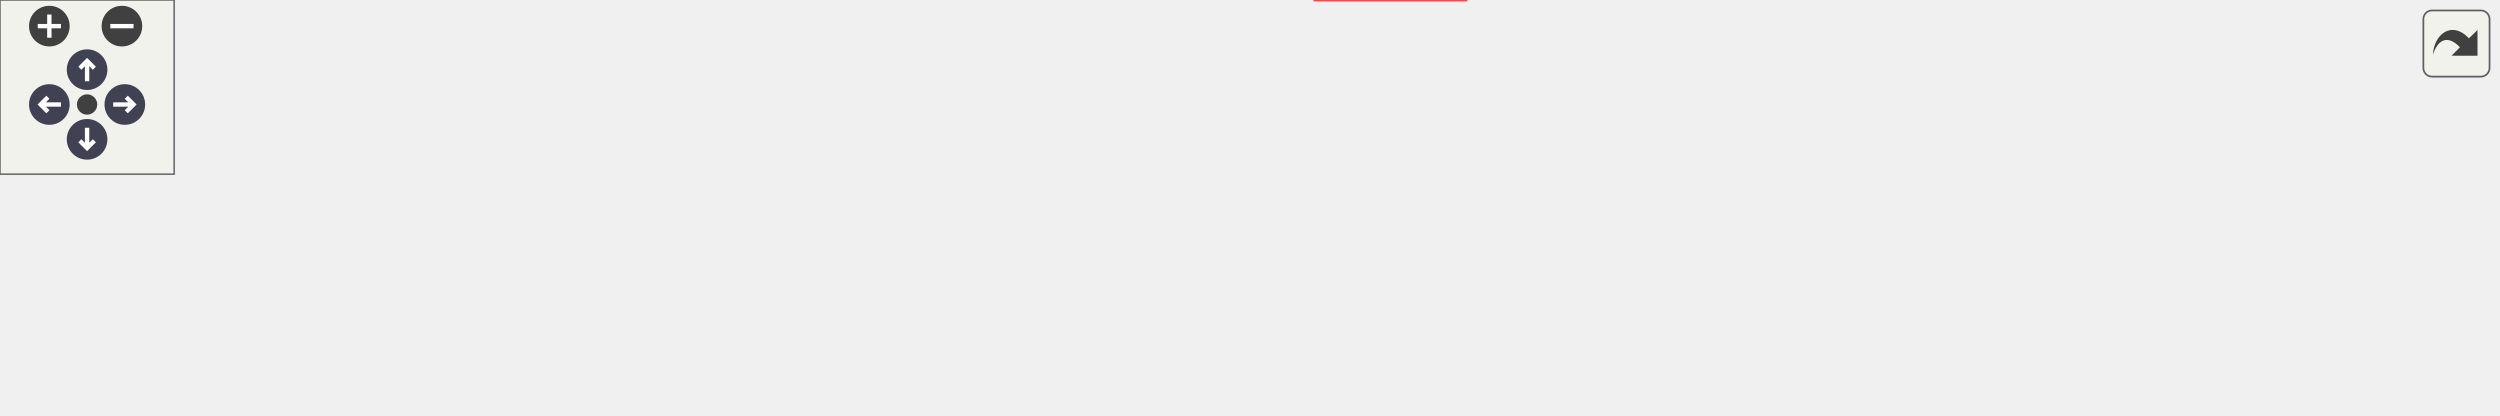
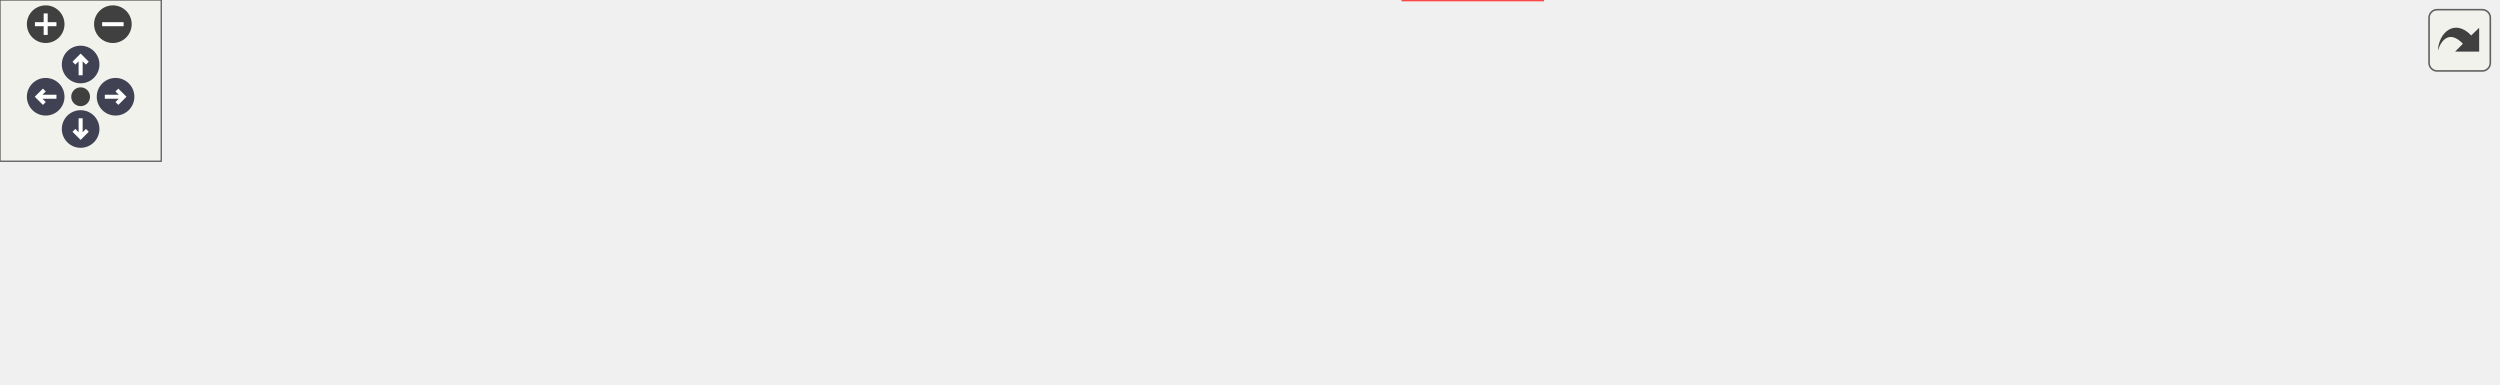
<svg xmlns="http://www.w3.org/2000/svg" xmlns:xlink="http://www.w3.org/1999/xlink" id="main" version="1.1" xml:space="preserve">
  <style type="text/css">
.node, .edge {opacity: 0.7;}
.node.selected, .edge.selected {opacity: 1;}
.edge:hover path { stroke: red; }
.edge:hover polygon { stroke: red; fill: red; }
</style>
  <defs>
    <circle id="rim" cx="0" cy="0" r="7" />
    <circle id="rim2" cx="0" cy="0" r="3.5" />
    <g id="zoomPlus">
      <use xlink:href="#rim" fill="#404040">
        <set attributeName="fill" to="#808080" begin="zoomplus.mouseover" end="zoomplus.mouseout" />
      </use>
      <path d="M-4,0h8M0,-4v8" fill="none" stroke="white" stroke-width="1.5" pointer-events="none" />
    </g>
    <g id="zoomMin">
      <use xlink:href="#rim" fill="#404040">
        <set attributeName="fill" to="#808080" begin="zoomminus.mouseover" end="zoomminus.mouseout" />
      </use>
      <path d="M-4,0h8" fill="none" stroke="white" stroke-width="1.5" pointer-events="none" />
    </g>
    <g id="arrowUp" transform="translate(30 24)">
      <use xlink:href="#rim" />
      <path pointer-events="none" fill="none" stroke="white" stroke-width="1.5" d="M0,-3.0v7 M-2.5,-0.5L0,-3.0L2.5,-0.5" />
    </g>
    <g id="arrowRight" transform="rotate(90) translate(36 -43)">
      <use xlink:href="#rim" />
      <path pointer-events="none" fill="none" stroke="white" stroke-width="1.5" d="M0,-3.0v7 M-2.5,-0.5L0,-3.0L2.5,-0.5" />
    </g>
    <g id="arrowDown" transform="rotate(180) translate(-30 -48)">
      <use xlink:href="#rim" />
      <path pointer-events="none" fill="none" stroke="white" stroke-width="1.5" d="M0,-3.0v7 M-2.5,-0.5L0,-3.0L2.5,-0.5" />
    </g>
    <g id="arrowLeft" transform="rotate(270) translate(-36 17)">
      <use xlink:href="#rim" />
      <path pointer-events="none" fill="none" stroke="white" stroke-width="1.5" d="M0,-3.0v7 M-2.5,-0.5L0,-3.0L2.5,-0.5" />
    </g>
    <g id="resetDef">
      <use xlink:href="#rim2" fill="#404040">
        <set attributeName="fill" to="#808080" begin="reset.mouseover" end="reset.mouseout" />
      </use>
    </g>
  </defs>
  <svg id="graph" class="graph">
    <g id="viewport">
      <g id="clust1" class="cluster">
        <g id="a_clust1">
          <a xlink:href="dir_68267d1309a1af8e8297ef4c3efbcdba.html" target="_top">
-             <polygon fill="#edf0f7" stroke="#404040" stroke-width="2" points="8,-47 8,-82 860,-82 860,-47 8,-47" />
+             <polygon fill="#edf0f7" stroke="#404040" stroke-width="2" points="8,-47 8,-82 929,-82 929,-47 8,-47" />
          </a>
        </g>
      </g>
      <g id="node1" class="node">
-         <text text-anchor="middle" x="836" y="-62" font-family="Helvetica,sans-Serif" font-size="10.00">src</text>
-       </g>
-       <g id="node12" class="node">
-         <g id="a_node12">
+         <text text-anchor="middle" x="905" y="-62" font-family="Helvetica,sans-Serif" font-size="10.00">src</text>
+       </g>
+       <g id="node13" class="node">
+         <g id="a_node13">
          <a xlink:href="dir_d44c64559bbebec7f509842c48db8b23.html" target="_top" xlink:title="include">
-             <polygon fill="#edf0f7" stroke="red" points="505,-19 453,-19 453,0 505,0 505,-19" />
-             <text text-anchor="middle" x="479" y="-7" font-family="Helvetica,sans-Serif" font-size="10.00">include</text>
+             <polygon fill="#edf0f7" stroke="red" points="574,-19 522,-19 522,0 574,0 574,-19" />
+             <text text-anchor="middle" x="548" y="-7" font-family="Helvetica,sans-Serif" font-size="10.00">include</text>
          </a>
        </g>
      </g>
      <g id="edge1" class="edge">
        <g id="a_edge1">
-           <a xlink:href="dir_000019_000010.html" target="_top">
-             <path fill="none" stroke="#63b8ff" d="M825.41,-54.9C821.17,-51.9 816.09,-48.84 811,-47 757.33,-27.62 589.94,-16.47 515.42,-12.34" />
-             <polygon fill="#63b8ff" stroke="#63b8ff" points="515.3,-8.83 505.12,-11.79 514.92,-15.82 515.3,-8.83" />
+           <a xlink:href="dir_000020_000010.html" target="_top">
+             <path fill="none" stroke="#63b8ff" d="M894.41,-54.9C890.17,-51.9 885.09,-48.84 880,-47 826.33,-27.62 658.94,-16.47 584.42,-12.34" />
+             <polygon fill="#63b8ff" stroke="#63b8ff" points="584.3,-8.83 574.12,-11.79 583.92,-15.82 584.3,-8.83" />
          </a>
        </g>
        <g id="a_edge1-headlabel">
-           <a xlink:href="dir_000019_000010.html" target="_top" xlink:title="25">
-             <text text-anchor="middle" x="519.04" y="-3.69" font-family="Helvetica,sans-Serif" font-size="10.00" fill="#63b8ff">25</text>
+           <a xlink:href="dir_000020_000010.html" target="_top" xlink:title="23">
+             <text text-anchor="middle" x="588.04" y="-3.69" font-family="Helvetica,sans-Serif" font-size="10.00" fill="#63b8ff">23</text>
          </a>
        </g>
      </g>
      <g id="node2" class="node">
        <g id="a_node2">
          <a xlink:href="dir_b744047ae6c50201c8c68963d318301a.html" target="_top" xlink:title="Channel">
-             <polygon fill="#a2b4d6" stroke="#404040" points="802,-74 746,-74 746,-55 802,-55 802,-74" />
-             <text text-anchor="middle" x="774" y="-62" font-family="Helvetica,sans-Serif" font-size="10.00">Channel</text>
+             <polygon fill="#a2b4d6" stroke="#404040" points="871,-74 815,-74 815,-55 871,-55 871,-74" />
+             <text text-anchor="middle" x="843" y="-62" font-family="Helvetica,sans-Serif" font-size="10.00">Channel</text>
          </a>
        </g>
      </g>
      <g id="edge2" class="edge">
        <g id="a_edge2">
          <a xlink:href="dir_000001_000010.html" target="_top">
-             <path fill="none" stroke="#63b8ff" d="M757.43,-54.92C751.17,-52 743.89,-48.98 737,-47 659.88,-24.82 565.76,-15.86 515.23,-12.44" />
-             <polygon fill="#63b8ff" stroke="#63b8ff" points="515.34,-8.94 505.13,-11.79 514.89,-15.92 515.34,-8.94" />
+             <path fill="none" stroke="#63b8ff" d="M826.43,-54.92C820.17,-52 812.89,-48.98 806,-47 728.88,-24.82 634.76,-15.86 584.23,-12.44" />
+             <polygon fill="#63b8ff" stroke="#63b8ff" points="584.34,-8.94 574.13,-11.79 583.89,-15.92 584.34,-8.94" />
          </a>
        </g>
        <g id="a_edge2-headlabel">
          <a xlink:href="dir_000001_000010.html" target="_top" xlink:title="1">
-             <text text-anchor="middle" x="519.1" y="-3.83" font-family="Helvetica,sans-Serif" font-size="10.00" fill="#63b8ff">1</text>
+             <text text-anchor="middle" x="588.1" y="-3.83" font-family="Helvetica,sans-Serif" font-size="10.00" fill="#63b8ff">1</text>
          </a>
        </g>
      </g>
      <g id="node3" class="node">
        <g id="a_node3">
          <a xlink:href="dir_55be27304aee4fac13a1eb8fc08f58b6.html" target="_top" xlink:title="Config">
-             <polygon fill="#a2b4d6" stroke="#404040" points="727.5,-74 680.5,-74 680.5,-55 727.5,-55 727.5,-74" />
-             <text text-anchor="middle" x="704" y="-62" font-family="Helvetica,sans-Serif" font-size="10.00">Config</text>
+             <polygon fill="#a2b4d6" stroke="#404040" points="796.5,-74 749.5,-74 749.5,-55 796.5,-55 796.5,-74" />
+             <text text-anchor="middle" x="773" y="-62" font-family="Helvetica,sans-Serif" font-size="10.00">Config</text>
          </a>
        </g>
      </g>
      <g id="edge3" class="edge">
        <g id="a_edge3">
          <a xlink:href="dir_000003_000010.html" target="_top">
-             <path fill="none" stroke="#63b8ff" d="M689.42,-54.85C684.09,-52 677.91,-49.03 672,-47 619.13,-28.8 554.81,-18.94 515.4,-14.2" />
-             <polygon fill="#63b8ff" stroke="#63b8ff" points="515.55,-10.7 505.21,-13.03 514.75,-17.65 515.55,-10.7" />
+             <path fill="none" stroke="#63b8ff" d="M758.42,-54.85C753.09,-52 746.91,-49.03 741,-47 688.13,-28.8 623.81,-18.94 584.4,-14.2" />
+             <polygon fill="#63b8ff" stroke="#63b8ff" points="584.55,-10.7 574.21,-13.03 583.75,-17.65 584.55,-10.7" />
          </a>
        </g>
        <g id="a_edge3-headlabel">
          <a xlink:href="dir_000003_000010.html" target="_top" xlink:title="1">
-             <text text-anchor="middle" x="519.45" y="-5.79" font-family="Helvetica,sans-Serif" font-size="10.00" fill="#63b8ff">1</text>
+             <text text-anchor="middle" x="588.45" y="-5.79" font-family="Helvetica,sans-Serif" font-size="10.00" fill="#63b8ff">1</text>
          </a>
        </g>
      </g>
      <g id="node4" class="node">
        <g id="a_node4">
          <a xlink:href="dir_e95107e76c1ba4922be3f343acf5dcf1.html" target="_top" xlink:title="Database">
-             <polygon fill="#a2b4d6" stroke="#404040" points="662.5,-74 599.5,-74 599.5,-55 662.5,-55 662.5,-74" />
-             <text text-anchor="middle" x="631" y="-62" font-family="Helvetica,sans-Serif" font-size="10.00">Database</text>
+             <polygon fill="#a2b4d6" stroke="#404040" points="731.5,-74 668.5,-74 668.5,-55 731.5,-55 731.5,-74" />
+             <text text-anchor="middle" x="700" y="-62" font-family="Helvetica,sans-Serif" font-size="10.00">Database</text>
          </a>
        </g>
      </g>
      <g id="edge4" class="edge">
        <g id="a_edge4">
          <a xlink:href="dir_000005_000010.html" target="_top">
-             <path fill="none" stroke="#63b8ff" d="M610.24,-54.84C603.79,-52.23 596.63,-49.42 590,-47 565.05,-37.89 536.58,-28.55 514.72,-21.6" />
-             <polygon fill="#63b8ff" stroke="#63b8ff" points="515.77,-18.26 505.18,-18.58 513.66,-24.93 515.77,-18.26" />
+             <path fill="none" stroke="#63b8ff" d="M679.24,-54.84C672.79,-52.23 665.63,-49.42 659,-47 634.05,-37.89 605.58,-28.55 583.72,-21.6" />
+             <polygon fill="#63b8ff" stroke="#63b8ff" points="584.77,-18.26 574.18,-18.58 582.66,-24.93 584.77,-18.26" />
          </a>
        </g>
        <g id="a_edge4-headlabel">
          <a xlink:href="dir_000005_000010.html" target="_top" xlink:title="1">
-             <text text-anchor="middle" x="520.05" y="-14.13" font-family="Helvetica,sans-Serif" font-size="10.00" fill="#63b8ff">1</text>
+             <text text-anchor="middle" x="589.05" y="-14.13" font-family="Helvetica,sans-Serif" font-size="10.00" fill="#63b8ff">1</text>
          </a>
        </g>
      </g>
      <g id="node5" class="node">
        <g id="a_node5">
          <a xlink:href="dir_6b6158ffc10bb67e6b7d62eced5c0155.html" target="_top" xlink:title="Drivers">
-             <polygon fill="#a2b4d6" stroke="#404040" points="581,-74 529,-74 529,-55 581,-55 581,-74" />
-             <text text-anchor="middle" x="555" y="-62" font-family="Helvetica,sans-Serif" font-size="10.00">Drivers</text>
+             <polygon fill="#a2b4d6" stroke="#404040" points="650,-74 598,-74 598,-55 650,-55 650,-74" />
+             <text text-anchor="middle" x="624" y="-62" font-family="Helvetica,sans-Serif" font-size="10.00">Drivers</text>
          </a>
        </g>
      </g>
      <g id="edge5" class="edge">
        <g id="a_edge5">
          <a xlink:href="dir_000007_000010.html" target="_top">
-             <path fill="none" stroke="#63b8ff" d="M542.79,-54.98C531.22,-46.92 513.62,-34.65 499.84,-25.03" />
-             <polygon fill="#63b8ff" stroke="#63b8ff" points="501.64,-22.02 491.43,-19.17 497.63,-27.76 501.64,-22.02" />
+             <path fill="none" stroke="#63b8ff" d="M611.79,-54.98C600.22,-46.92 582.62,-34.65 568.84,-25.03" />
+             <polygon fill="#63b8ff" stroke="#63b8ff" points="570.64,-22.02 560.43,-19.17 566.63,-27.76 570.64,-22.02" />
          </a>
        </g>
        <g id="a_edge5-headlabel">
          <a xlink:href="dir_000007_000010.html" target="_top" xlink:title="6">
-             <text text-anchor="middle" x="506.21" y="-19.25" font-family="Helvetica,sans-Serif" font-size="10.00" fill="#63b8ff">6</text>
+             <text text-anchor="middle" x="575.21" y="-19.25" font-family="Helvetica,sans-Serif" font-size="10.00" fill="#63b8ff">6</text>
          </a>
        </g>
      </g>
      <g id="node6" class="node">
        <g id="a_node6">
          <a xlink:href="dir_212914c1f7c879d13fb628a4730e4e98.html" target="_top" xlink:title="Evaluator">
-             <polygon fill="#a2b4d6" stroke="#404040" points="510.5,-74 447.5,-74 447.5,-55 510.5,-55 510.5,-74" />
-             <text text-anchor="middle" x="479" y="-62" font-family="Helvetica,sans-Serif" font-size="10.00">Evaluator</text>
+             <polygon fill="#a2b4d6" stroke="#404040" points="579.5,-74 516.5,-74 516.5,-55 579.5,-55 579.5,-74" />
+             <text text-anchor="middle" x="548" y="-62" font-family="Helvetica,sans-Serif" font-size="10.00">Evaluator</text>
          </a>
        </g>
      </g>
      <g id="edge6" class="edge">
        <g id="a_edge6">
          <a xlink:href="dir_000009_000010.html" target="_top">
-             <path fill="none" stroke="#63b8ff" d="M479,-54.75C479,-47.8 479,-37.85 479,-29.13" />
-             <polygon fill="#63b8ff" stroke="#63b8ff" points="482.5,-29.09 479,-19.09 475.5,-29.09 482.5,-29.09" />
+             <path fill="none" stroke="#63b8ff" d="M548,-54.75C548,-47.8 548,-37.85 548,-29.13" />
+             <polygon fill="#63b8ff" stroke="#63b8ff" points="551.5,-29.09 548,-19.09 544.5,-29.09 551.5,-29.09" />
          </a>
        </g>
        <g id="a_edge6-headlabel">
          <a xlink:href="dir_000009_000010.html" target="_top" xlink:title="1">
-             <text text-anchor="middle" x="485.34" y="-30.18" font-family="Helvetica,sans-Serif" font-size="10.00" fill="#63b8ff">1</text>
+             <text text-anchor="middle" x="554.34" y="-30.18" font-family="Helvetica,sans-Serif" font-size="10.00" fill="#63b8ff">1</text>
          </a>
        </g>
      </g>
      <g id="node7" class="node">
        <g id="a_node7">
+           <a xlink:href="dir_f741251061e5c7c7ed48ab45c3348f11.html" target="_top" xlink:title="Library">
+             <polygon fill="#a2b4d6" stroke="#404040" points="498,-74 448,-74 448,-55 498,-55 498,-74" />
+             <text text-anchor="middle" x="473" y="-62" font-family="Helvetica,sans-Serif" font-size="10.00">Library</text>
+           </a>
+         </g>
+       </g>
+       <g id="node8" class="node">
+         <g id="a_node8">
          <a xlink:href="dir_86305bf49d89b2a055ec783c882c7c0f.html" target="_top" xlink:title="Reporter">
            <polygon fill="#a2b4d6" stroke="#404040" points="429.5,-74 370.5,-74 370.5,-55 429.5,-55 429.5,-74" />
            <text text-anchor="middle" x="400" y="-62" font-family="Helvetica,sans-Serif" font-size="10.00">Reporter</text>
          </a>
        </g>
      </g>
      <g id="edge7" class="edge">
        <g id="a_edge7">
-           <a xlink:href="dir_000014_000010.html" target="_top">
-             <path fill="none" stroke="#63b8ff" d="M412.69,-54.98C424.83,-46.84 443.36,-34.41 457.75,-24.76" />
-             <polygon fill="#63b8ff" stroke="#63b8ff" points="459.72,-27.65 466.08,-19.17 455.82,-21.84 459.72,-27.65" />
+           <a xlink:href="dir_000015_000010.html" target="_top">
+             <path fill="none" stroke="#63b8ff" d="M419.32,-54.98C425.56,-52.32 432.54,-49.45 439,-47 463.17,-37.86 490.78,-28.62 512.16,-21.73" />
+             <polygon fill="#63b8ff" stroke="#63b8ff" points="513.36,-25.02 521.81,-18.64 511.22,-18.36 513.36,-25.02" />
          </a>
        </g>
        <g id="a_edge7-headlabel">
-           <a xlink:href="dir_000014_000010.html" target="_top" xlink:title="2">
-             <text text-anchor="middle" x="458.32" y="-29.51" font-family="Helvetica,sans-Serif" font-size="10.00" fill="#63b8ff">2</text>
-           </a>
-         </g>
-       </g>
-       <g id="node8" class="node">
-         <g id="a_node8">
+           <a xlink:href="dir_000015_000010.html" target="_top" xlink:title="2">
+             <text text-anchor="middle" x="510.8" y="-26.32" font-family="Helvetica,sans-Serif" font-size="10.00" fill="#63b8ff">2</text>
+           </a>
+         </g>
+       </g>
+       <g id="node9" class="node">
+         <g id="a_node9">
          <a xlink:href="dir_9994e8d78827318b32c660b708636a19.html" target="_top" xlink:title="Simulator">
            <polygon fill="#a2b4d6" stroke="#404040" points="352,-74 288,-74 288,-55 352,-55 352,-74" />
            <text text-anchor="middle" x="320" y="-62" font-family="Helvetica,sans-Serif" font-size="10.00">Simulator</text>
          </a>
        </g>
      </g>
      <g id="edge8" class="edge">
        <g id="a_edge8">
-           <a xlink:href="dir_000016_000010.html" target="_top">
-             <path fill="none" stroke="#63b8ff" d="M340.83,-54.98C347.55,-52.32 355.05,-49.44 362,-47 388.93,-37.52 419.76,-27.96 443.01,-21" />
-             <polygon fill="#63b8ff" stroke="#63b8ff" points="444.21,-24.29 452.8,-18.09 442.22,-17.58 444.21,-24.29" />
+           <a xlink:href="dir_000017_000010.html" target="_top">
+             <path fill="none" stroke="#63b8ff" d="M339.83,-54.86C346.75,-52.07 354.63,-49.15 362,-47 413.11,-32.08 473.91,-21.44 511.73,-15.63" />
+             <polygon fill="#63b8ff" stroke="#63b8ff" points="512.4,-19.07 521.77,-14.12 511.36,-12.15 512.4,-19.07" />
          </a>
        </g>
        <g id="a_edge8-headlabel">
-           <a xlink:href="dir_000016_000010.html" target="_top" xlink:title="1">
-             <text text-anchor="middle" x="441.58" y="-25.54" font-family="Helvetica,sans-Serif" font-size="10.00" fill="#63b8ff">1</text>
-           </a>
-         </g>
-       </g>
-       <g id="node9" class="node">
-         <g id="a_node9">
+           <a xlink:href="dir_000017_000010.html" target="_top" xlink:title="1">
+             <text text-anchor="middle" x="509.27" y="-19.91" font-family="Helvetica,sans-Serif" font-size="10.00" fill="#63b8ff">1</text>
+           </a>
+         </g>
+       </g>
+       <g id="node10" class="node">
+         <g id="a_node10">
          <a xlink:href="dir_70327672c2a11044a13f237300c5c7a9.html" target="_top" xlink:title="Spreader">
            <polygon fill="#a2b4d6" stroke="#404040" points="270,-74 210,-74 210,-55 270,-55 270,-74" />
            <text text-anchor="middle" x="240" y="-62" font-family="Helvetica,sans-Serif" font-size="10.00">Spreader</text>
          </a>
        </g>
      </g>
      <g id="edge9" class="edge">
        <g id="a_edge9">
-           <a xlink:href="dir_000018_000010.html" target="_top">
-             <path fill="none" stroke="#63b8ff" d="M257.95,-54.93C264.46,-52.08 271.96,-49.1 279,-47 335,-30.27 402.23,-19.91 442.73,-14.68" />
-             <polygon fill="#63b8ff" stroke="#63b8ff" points="443.19,-18.15 452.68,-13.43 442.32,-11.21 443.19,-18.15" />
+           <a xlink:href="dir_000019_000010.html" target="_top">
+             <path fill="none" stroke="#63b8ff" d="M257.51,-54.92C264.11,-52 271.77,-48.98 279,-47 360.43,-24.68 459.63,-15.72 511.85,-12.36" />
+             <polygon fill="#63b8ff" stroke="#63b8ff" points="512.19,-15.84 521.95,-11.74 511.76,-8.86 512.19,-15.84" />
          </a>
        </g>
        <g id="a_edge9-headlabel">
-           <a xlink:href="dir_000018_000010.html" target="_top" xlink:title="1">
-             <text text-anchor="middle" x="439.98" y="-18.92" font-family="Helvetica,sans-Serif" font-size="10.00" fill="#63b8ff">1</text>
-           </a>
-         </g>
-       </g>
-       <g id="node10" class="node">
-         <g id="a_node10">
+           <a xlink:href="dir_000019_000010.html" target="_top" xlink:title="1">
+             <text text-anchor="middle" x="508.77" y="-16.4" font-family="Helvetica,sans-Serif" font-size="10.00" fill="#63b8ff">1</text>
+           </a>
+         </g>
+       </g>
+       <g id="node11" class="node">
+         <g id="a_node11">
          <a xlink:href="dir_baa766d9bd5011bb57ba73d5f6f29e18.html" target="_top" xlink:title="TestGenerator">
            <polygon fill="#a2b4d6" stroke="#404040" points="191.5,-74 106.5,-74 106.5,-55 191.5,-55 191.5,-74" />
            <text text-anchor="middle" x="149" y="-62" font-family="Helvetica,sans-Serif" font-size="10.00">TestGenerator</text>
          </a>
        </g>
      </g>
      <g id="edge10" class="edge">
        <g id="a_edge10">
-           <a xlink:href="dir_000022_000010.html" target="_top">
-             <path fill="none" stroke="#63b8ff" d="M172.84,-54.96C181.6,-52.08 191.66,-49.08 201,-47 286.53,-27.97 389.22,-17.66 442.66,-13.21" />
-             <polygon fill="#63b8ff" stroke="#63b8ff" points="442.98,-16.69 452.67,-12.4 442.42,-9.72 442.98,-16.69" />
+           <a xlink:href="dir_000023_000010.html" target="_top">
+             <path fill="none" stroke="#63b8ff" d="M172.55,-54.92C181.37,-52 191.54,-48.98 201,-47 312.54,-23.69 447.53,-14.93 511.27,-11.92" />
+             <polygon fill="#63b8ff" stroke="#63b8ff" points="511.77,-15.4 521.6,-11.46 511.45,-8.41 511.77,-15.4" />
          </a>
        </g>
        <g id="a_edge10-headlabel">
-           <a xlink:href="dir_000022_000010.html" target="_top" xlink:title="2">
-             <text text-anchor="middle" x="439.63" y="-17.32" font-family="Helvetica,sans-Serif" font-size="10.00" fill="#63b8ff">2</text>
-           </a>
-         </g>
-       </g>
-       <g id="node11" class="node">
-         <g id="a_node11">
+           <a xlink:href="dir_000023_000010.html" target="_top" xlink:title="2">
+             <text text-anchor="middle" x="508.31" y="-15.9" font-family="Helvetica,sans-Serif" font-size="10.00" fill="#63b8ff">2</text>
+           </a>
+         </g>
+       </g>
+       <g id="node12" class="node">
+         <g id="a_node12">
          <a xlink:href="dir_90bc0d3a03a2bb013b21845d01122dda.html" target="_top" xlink:title="Transaction">
            <polygon fill="#a2b4d6" stroke="#404040" points="88,-74 16,-74 16,-55 88,-55 88,-74" />
            <text text-anchor="middle" x="52" y="-62" font-family="Helvetica,sans-Serif" font-size="10.00">Transaction</text>
          </a>
        </g>
      </g>
      <g id="edge11" class="edge">
        <g id="a_edge11">
-           <a xlink:href="dir_000024_000010.html" target="_top">
-             <path fill="none" stroke="#63b8ff" d="M72.29,-54.99C80.18,-52.01 89.39,-48.93 98,-47 222.34,-19.2 374.16,-12.57 442.54,-10.99" />
-             <polygon fill="#63b8ff" stroke="#63b8ff" points="442.85,-14.48 452.78,-10.78 442.71,-7.49 442.85,-14.48" />
+           <a xlink:href="dir_000025_000010.html" target="_top">
+             <path fill="none" stroke="#63b8ff" d="M72.27,-54.93C80.17,-51.93 89.38,-48.86 98,-47 249.1,-14.37 434.47,-10.35 511.62,-10.23" />
+             <polygon fill="#63b8ff" stroke="#63b8ff" points="511.78,-13.73 521.78,-10.23 511.78,-6.73 511.78,-13.73" />
          </a>
        </g>
        <g id="a_edge11-headlabel">
-           <a xlink:href="dir_000024_000010.html" target="_top" xlink:title="2">
-             <text text-anchor="middle" x="439.32" y="-14.9" font-family="Helvetica,sans-Serif" font-size="10.00" fill="#63b8ff">2</text>
+           <a xlink:href="dir_000025_000010.html" target="_top" xlink:title="3">
+             <text text-anchor="middle" x="508.18" y="-14.07" font-family="Helvetica,sans-Serif" font-size="10.00" fill="#63b8ff">3</text>
          </a>
        </g>
      </g>
    </g>
  </svg>
  <g id="navigator" transform="translate(0 0)" fill="#404254">
    <rect fill="#f2f5e9" fill-opacity="0.5" stroke="#606060" stroke-width=".5" x="0" y="0" width="60" height="60" />
    <use id="zoomplus" xlink:href="#zoomPlus" x="17" y="9" />
    <use id="zoomminus" xlink:href="#zoomMin" x="42" y="9" />
    <use id="reset" xlink:href="#resetDef" x="30" y="36" />
    <use id="arrowup" xlink:href="#arrowUp" x="0" y="0" />
    <use id="arrowright" xlink:href="#arrowRight" x="0" y="0" />
    <use id="arrowdown" xlink:href="#arrowDown" x="0" y="0" />
    <use id="arrowleft" xlink:href="#arrowLeft" x="0" y="0" />
  </g>
  <svg viewBox="0 0 15 15" width="100%" height="30px" preserveAspectRatio="xMaxYMin meet">
    <g id="arrow_out" transform="scale(0.3 0.3)">
      <a xlink:href="dir_68267d1309a1af8e8297ef4c3efbcdba_dep_org.svg" target="_base">
        <rect id="button" ry="5" rx="5" y="6" x="6" height="38" width="38" fill="#f2f5e9" fill-opacity="0.5" stroke="#606060" stroke-width="1.0" />
        <path id="arrow" d="M 11.5,31.437 C 11.94,20.098 22.043,11.323 32.159,21.979 L 37.069,17.246 C 37.069,17.246 37.088,32 37.088,32 L 22.16,31.978 C 22.16,31.978 26.998,27.14 26.998,27.14 C 18.529,18.264 13.292,25.23 11.5,31.437 z" style="fill:#404040;" />
      </a>
    </g>
  </svg>
  <style type="text/css">

[data-mouse-over-selected='false'] { opacity: 0.7; }
[data-mouse-over-selected='true']  { opacity: 1.0; }

</style>
</svg>
